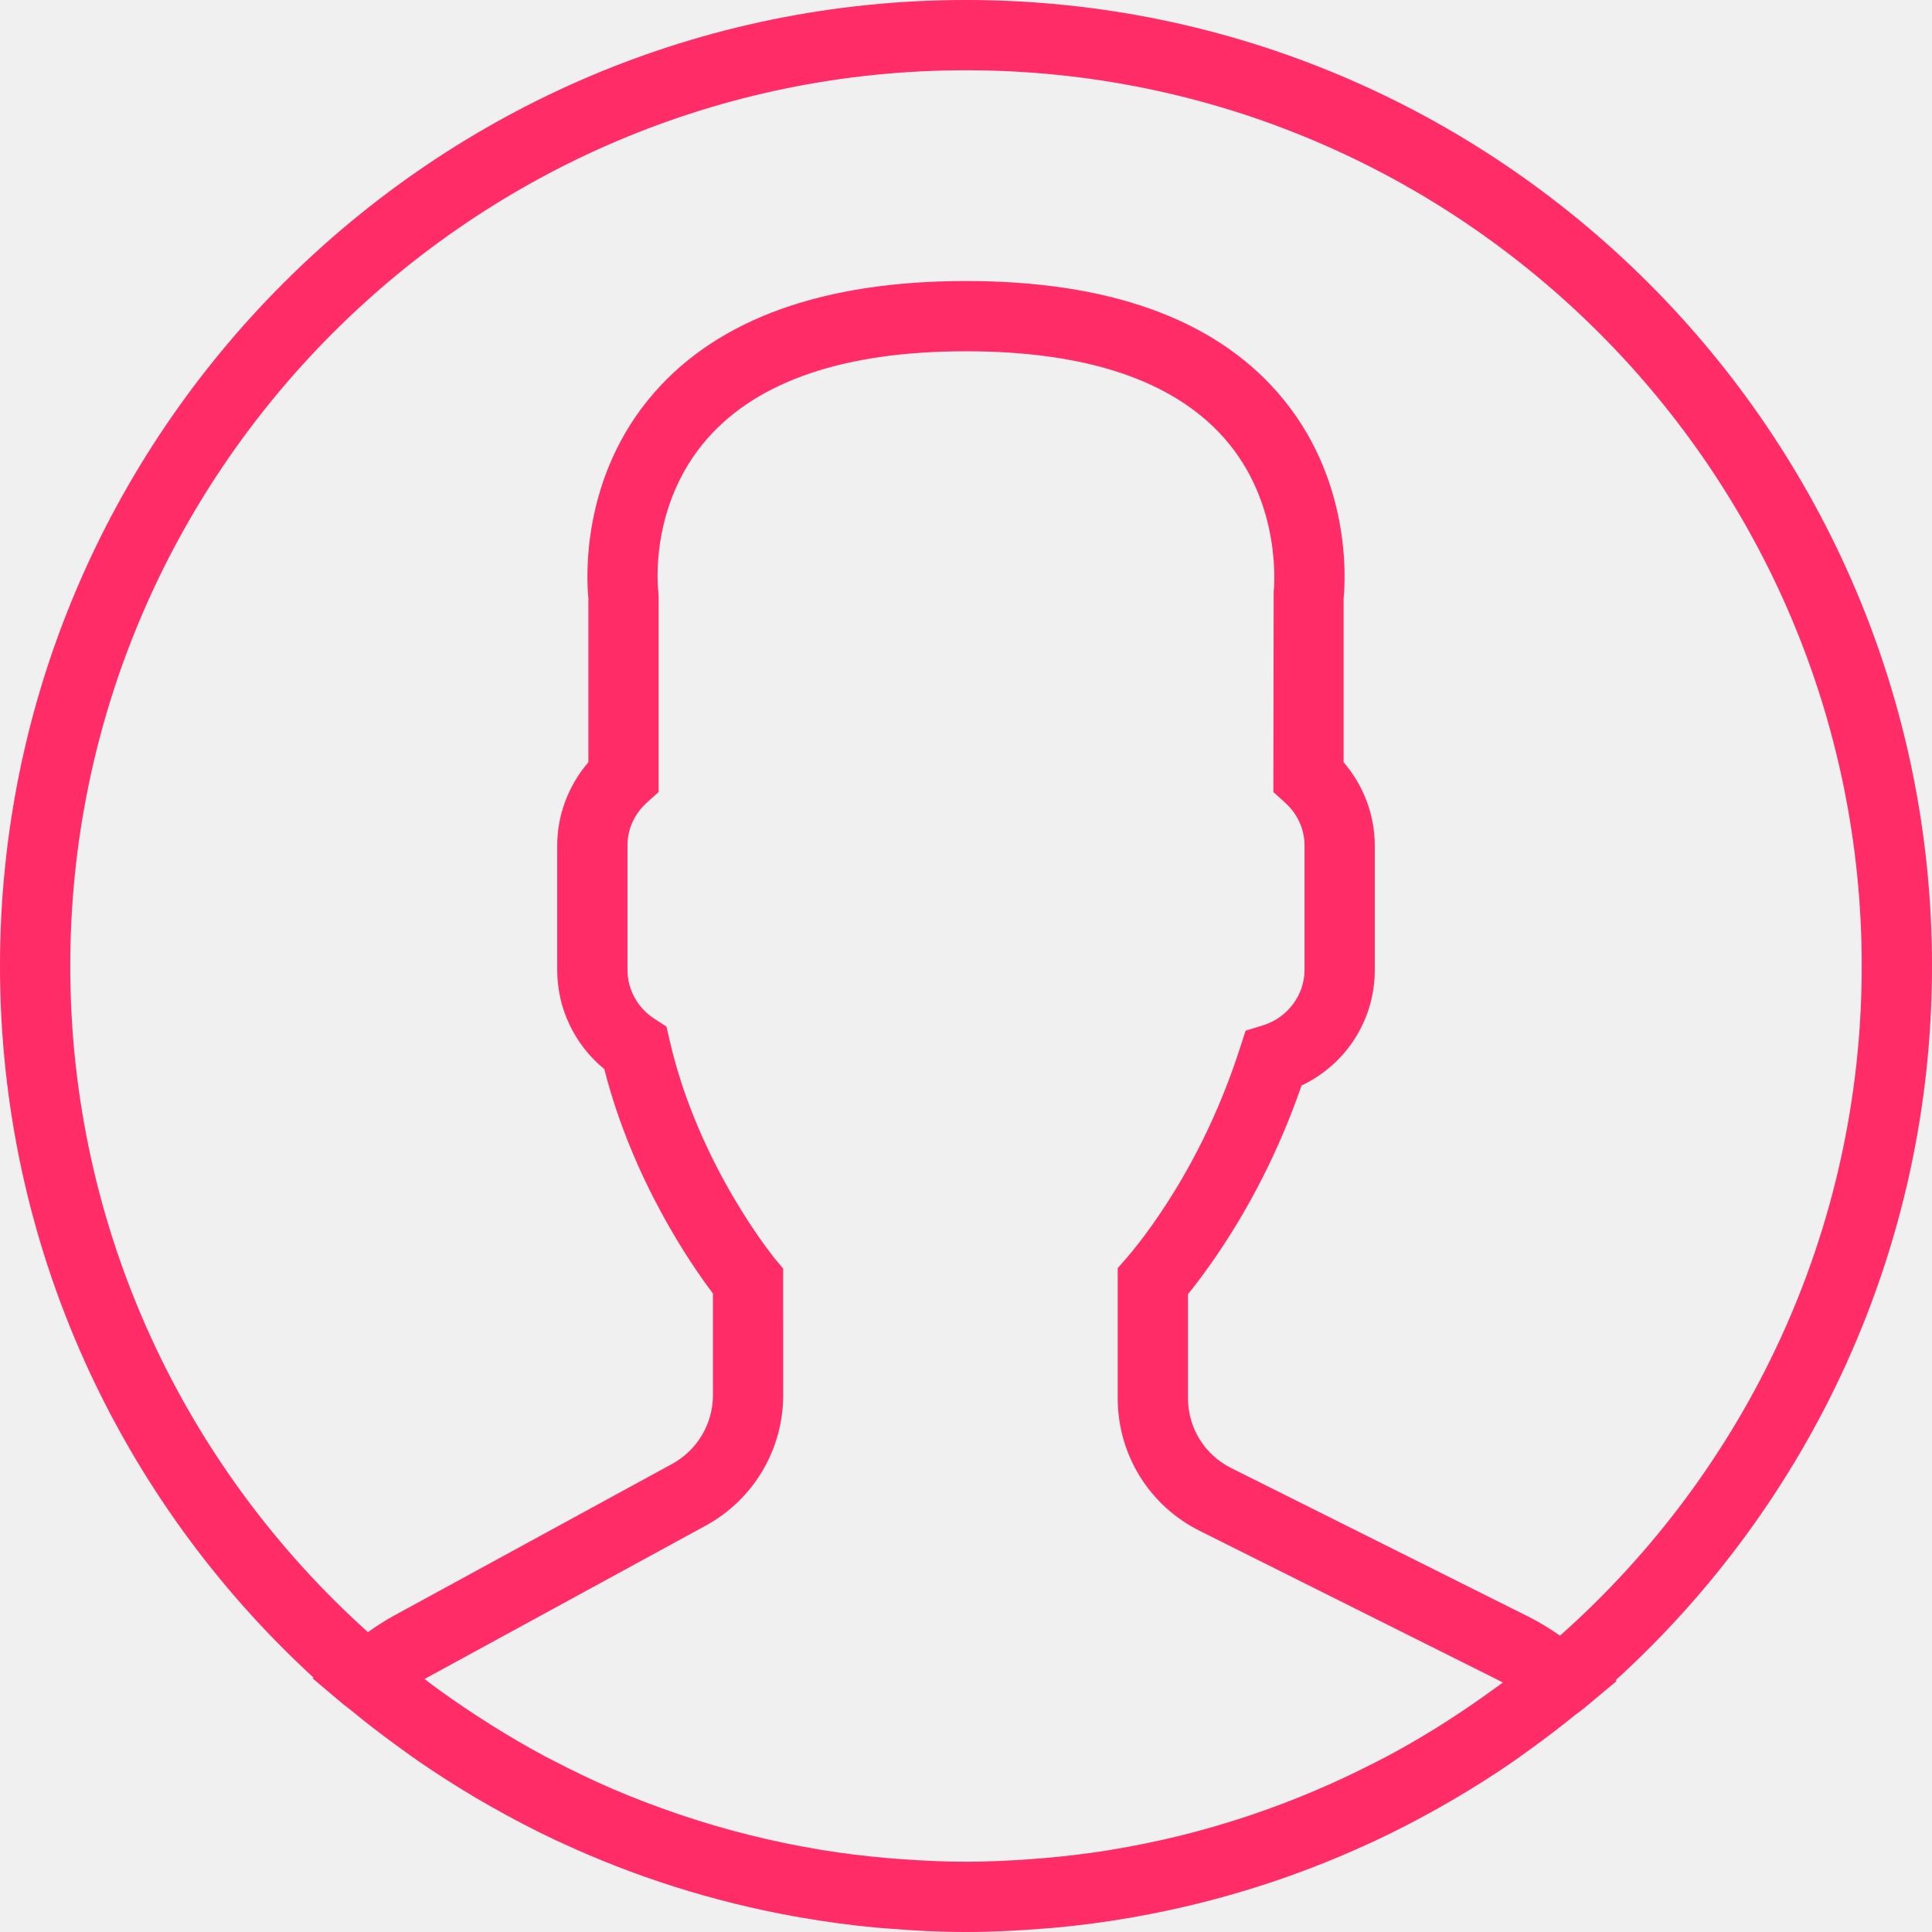
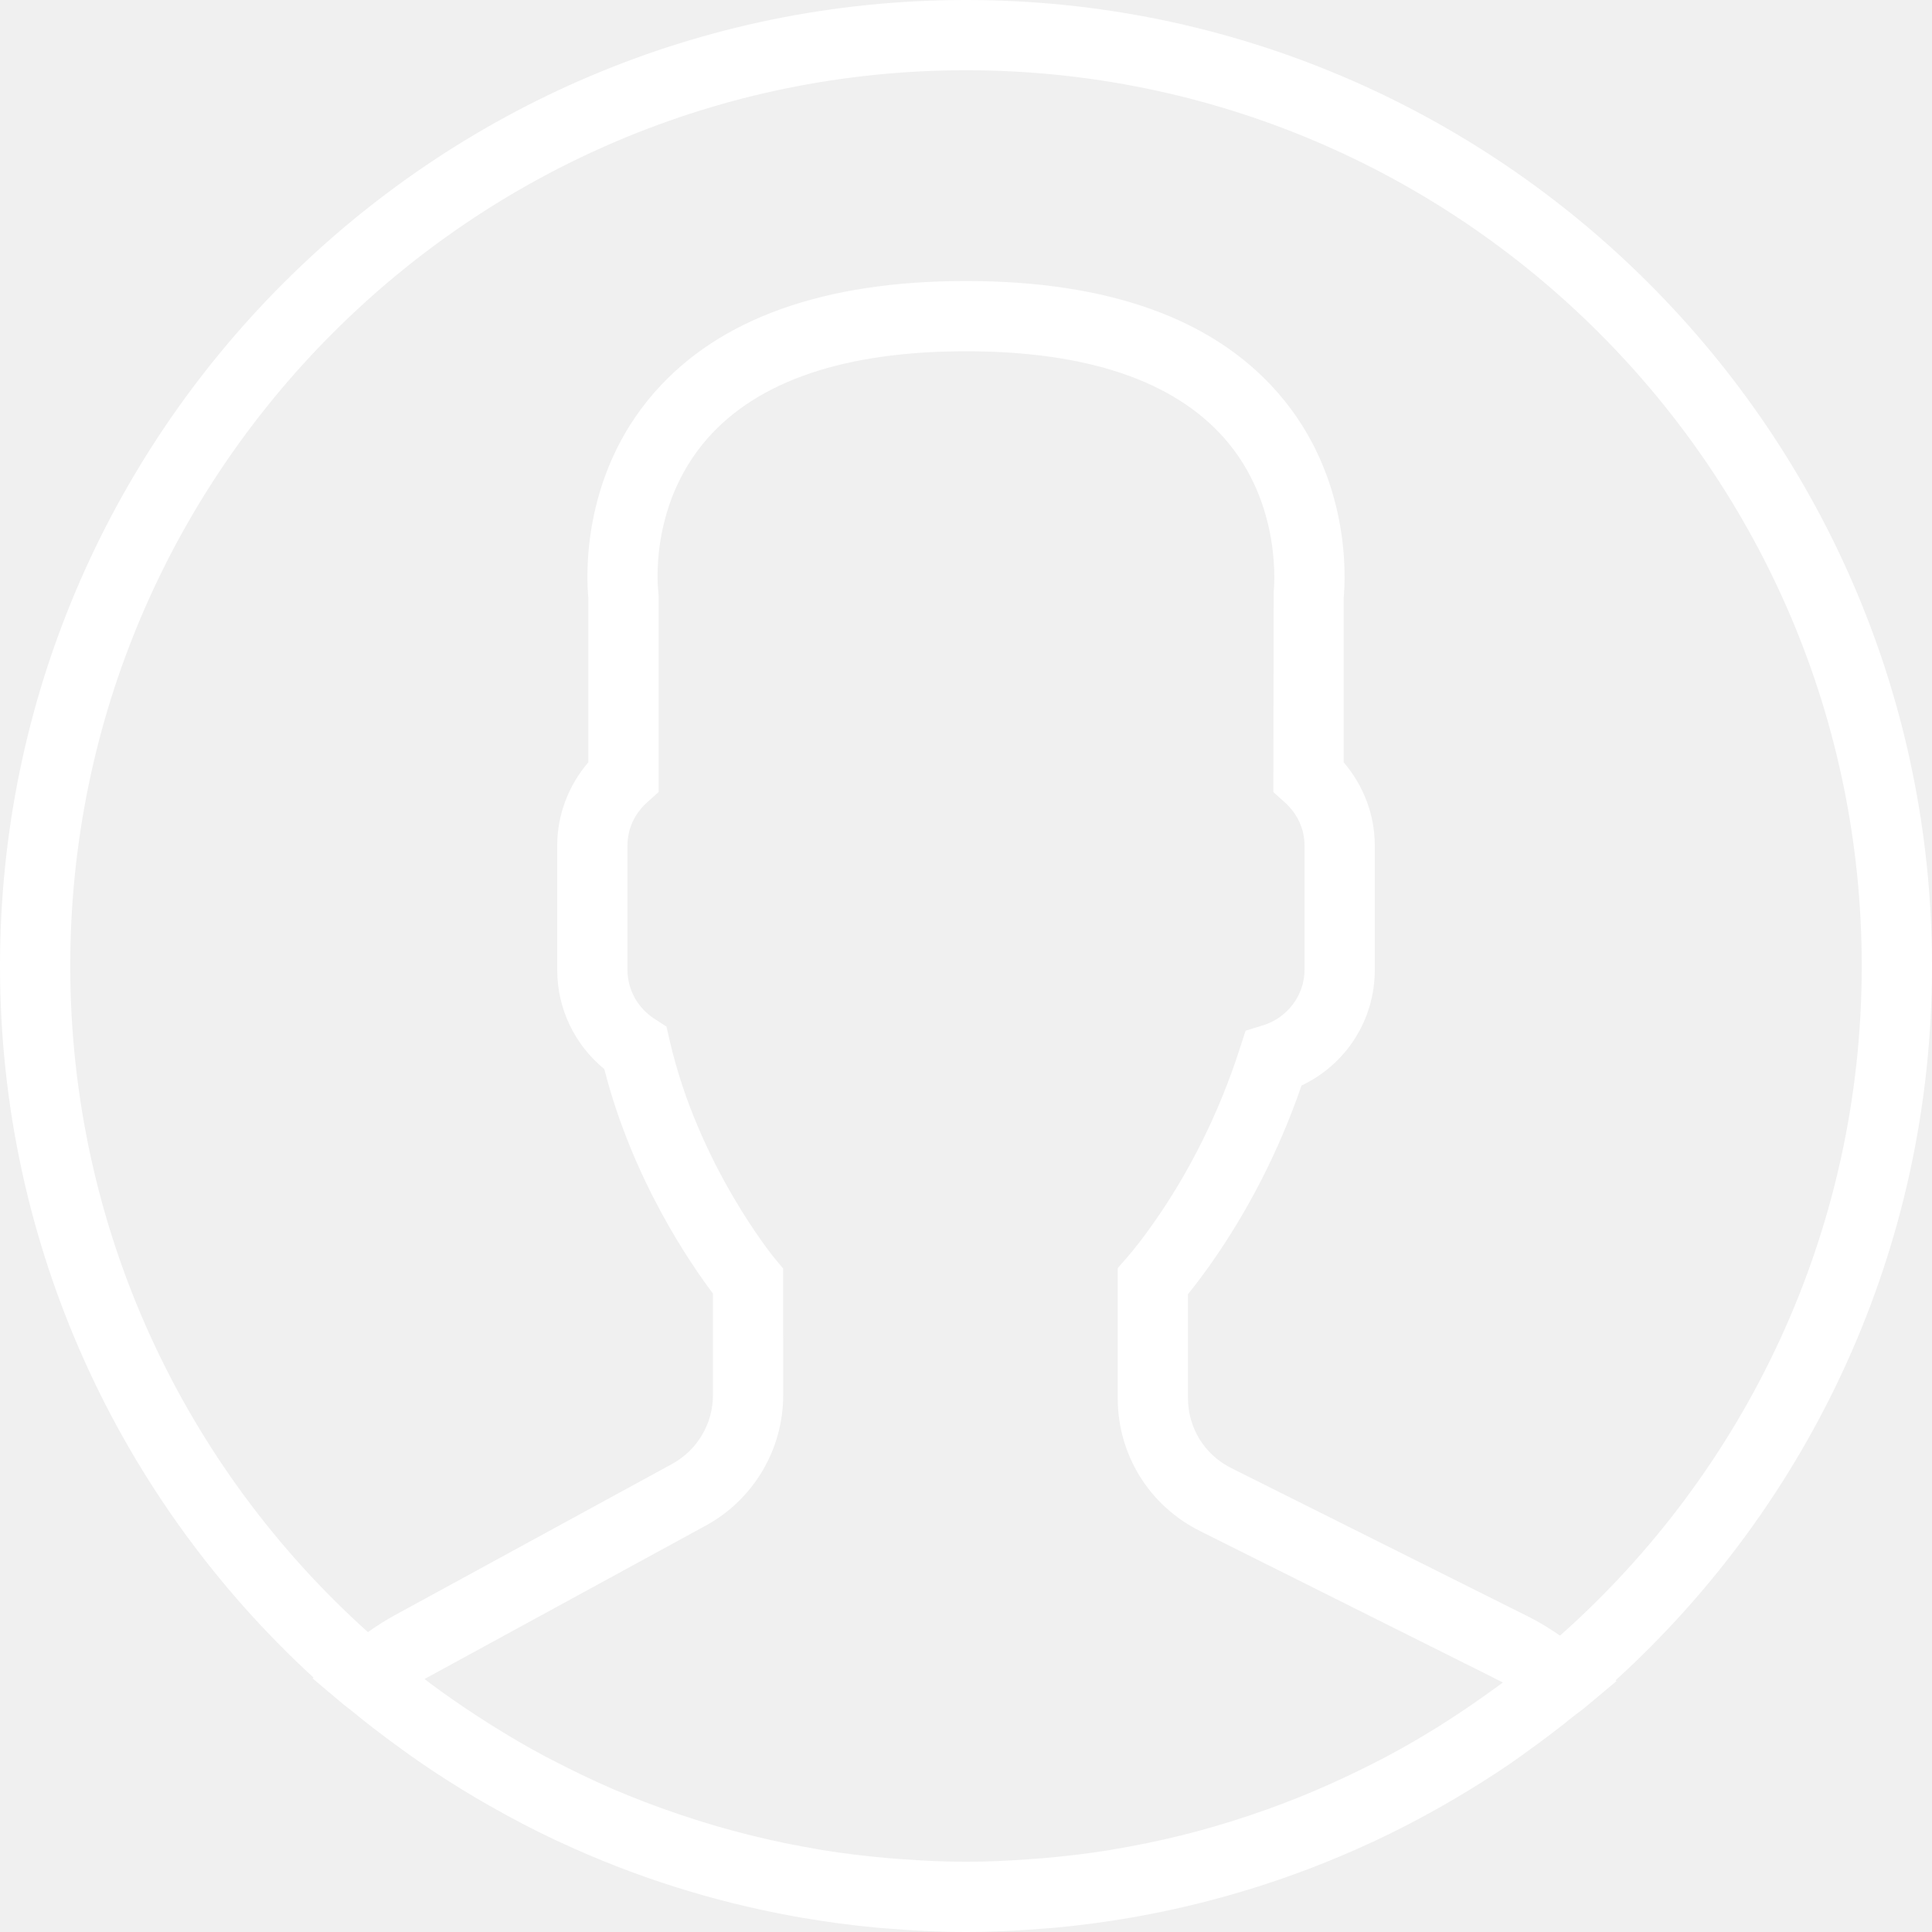
<svg xmlns="http://www.w3.org/2000/svg" version="1.1" id="Capa_1" x="0px" y="0px" viewBox="0 0 55 55" style="enable-background:new 0 0 55 55;" xml:space="preserve" width="512px" height="512px">
-   <path d="M55,27.5C55,12.337,42.663,0,27.5,0S0,12.337,0,27.5c0,8.009,3.444,15.228,8.926,20.258l-0.026,0.023l0.892,0.752  c0.058,0.049,0.121,0.089,0.179,0.137c0.474,0.393,0.965,0.766,1.465,1.127c0.162,0.117,0.324,0.234,0.489,0.348  c0.534,0.368,1.082,0.717,1.642,1.048c0.122,0.072,0.245,0.142,0.368,0.212c0.613,0.349,1.239,0.678,1.88,0.98  c0.047,0.022,0.095,0.042,0.142,0.064c2.089,0.971,4.319,1.684,6.651,2.105c0.061,0.011,0.122,0.022,0.184,0.033  c0.724,0.125,1.456,0.225,2.197,0.292c0.09,0.008,0.18,0.013,0.271,0.021C25.998,54.961,26.744,55,27.5,55  c0.749,0,1.488-0.039,2.222-0.098c0.093-0.008,0.186-0.013,0.279-0.021c0.735-0.067,1.461-0.164,2.178-0.287  c0.062-0.011,0.125-0.022,0.187-0.034c2.297-0.412,4.495-1.109,6.557-2.055c0.076-0.035,0.153-0.068,0.229-0.104  c0.617-0.29,1.22-0.603,1.811-0.936c0.147-0.083,0.293-0.167,0.439-0.253c0.538-0.317,1.067-0.648,1.581-1  c0.185-0.126,0.366-0.259,0.549-0.391c0.439-0.316,0.87-0.642,1.289-0.983c0.093-0.075,0.193-0.14,0.284-0.217l0.915-0.764  l-0.027-0.023C51.523,42.802,55,35.55,55,27.5z M2,27.5C2,13.439,13.439,2,27.5,2S53,13.439,53,27.5  c0,7.577-3.325,14.389-8.589,19.063c-0.294-0.203-0.59-0.385-0.893-0.537l-8.467-4.233c-0.76-0.38-1.232-1.144-1.232-1.993v-2.957  c0.196-0.242,0.403-0.516,0.617-0.817c1.096-1.548,1.975-3.27,2.616-5.123c1.267-0.602,2.085-1.864,2.085-3.289v-3.545  c0-0.867-0.318-1.708-0.887-2.369v-4.667c0.052-0.519,0.236-3.448-1.883-5.864C34.524,9.065,31.541,8,27.5,8  s-7.024,1.065-8.867,3.168c-2.119,2.416-1.935,5.345-1.883,5.864v4.667c-0.568,0.661-0.887,1.502-0.887,2.369v3.545  c0,1.101,0.494,2.128,1.34,2.821c0.81,3.173,2.477,5.575,3.093,6.389v2.894c0,0.816-0.445,1.566-1.162,1.958l-7.907,4.313  c-0.252,0.137-0.502,0.297-0.752,0.476C5.276,41.792,2,35.022,2,27.5z M42.459,48.132c-0.35,0.254-0.706,0.5-1.067,0.735  c-0.166,0.108-0.331,0.216-0.5,0.321c-0.472,0.292-0.952,0.57-1.442,0.83c-0.108,0.057-0.217,0.111-0.326,0.167  c-1.126,0.577-2.291,1.073-3.488,1.476c-0.042,0.014-0.084,0.029-0.127,0.043c-0.627,0.208-1.262,0.393-1.904,0.552  c-0.002,0-0.004,0.001-0.006,0.001c-0.648,0.16-1.304,0.293-1.964,0.402c-0.018,0.003-0.036,0.007-0.054,0.01  c-0.621,0.101-1.247,0.174-1.875,0.229c-0.111,0.01-0.222,0.017-0.334,0.025C28.751,52.97,28.127,53,27.5,53  c-0.634,0-1.266-0.031-1.895-0.078c-0.109-0.008-0.218-0.015-0.326-0.025c-0.634-0.056-1.265-0.131-1.89-0.233  c-0.028-0.005-0.056-0.01-0.084-0.015c-1.322-0.221-2.623-0.546-3.89-0.971c-0.039-0.013-0.079-0.027-0.118-0.04  c-0.629-0.214-1.251-0.451-1.862-0.713c-0.004-0.002-0.009-0.004-0.013-0.006c-0.578-0.249-1.145-0.525-1.705-0.816  c-0.073-0.038-0.147-0.074-0.219-0.113c-0.511-0.273-1.011-0.568-1.504-0.876c-0.146-0.092-0.291-0.185-0.435-0.279  c-0.454-0.297-0.902-0.606-1.338-0.933c-0.045-0.034-0.088-0.07-0.133-0.104c0.032-0.018,0.064-0.036,0.096-0.054l7.907-4.313  c1.36-0.742,2.205-2.165,2.205-3.714l-0.001-3.602l-0.23-0.278c-0.022-0.025-2.184-2.655-3.001-6.216l-0.091-0.396l-0.341-0.221  c-0.481-0.311-0.769-0.831-0.769-1.392v-3.545c0-0.465,0.197-0.898,0.557-1.223l0.33-0.298v-5.57l-0.009-0.131  c-0.003-0.024-0.298-2.429,1.396-4.36C21.583,10.837,24.061,10,27.5,10c3.426,0,5.896,0.83,7.346,2.466  c1.692,1.911,1.415,4.361,1.413,4.381l-0.009,5.701l0.33,0.298c0.359,0.324,0.557,0.758,0.557,1.223v3.545  c0,0.713-0.485,1.36-1.181,1.575l-0.497,0.153l-0.16,0.495c-0.59,1.833-1.43,3.526-2.496,5.032c-0.262,0.37-0.517,0.698-0.736,0.949  l-0.248,0.283V39.8c0,1.612,0.896,3.062,2.338,3.782l8.467,4.233c0.054,0.027,0.107,0.055,0.16,0.083  C42.677,47.979,42.567,48.054,42.459,48.132z" fill="#ff2c68" />
+   <path d="M55,27.5C55,12.337,42.663,0,27.5,0S0,12.337,0,27.5c0,8.009,3.444,15.228,8.926,20.258l-0.026,0.023l0.892,0.752  c0.058,0.049,0.121,0.089,0.179,0.137c0.474,0.393,0.965,0.766,1.465,1.127c0.162,0.117,0.324,0.234,0.489,0.348  c0.534,0.368,1.082,0.717,1.642,1.048c0.122,0.072,0.245,0.142,0.368,0.212c0.613,0.349,1.239,0.678,1.88,0.98  c0.047,0.022,0.095,0.042,0.142,0.064c2.089,0.971,4.319,1.684,6.651,2.105c0.061,0.011,0.122,0.022,0.184,0.033  c0.724,0.125,1.456,0.225,2.197,0.292c0.09,0.008,0.18,0.013,0.271,0.021C25.998,54.961,26.744,55,27.5,55  c0.749,0,1.488-0.039,2.222-0.098c0.093-0.008,0.186-0.013,0.279-0.021c0.735-0.067,1.461-0.164,2.178-0.287  c0.062-0.011,0.125-0.022,0.187-0.034c2.297-0.412,4.495-1.109,6.557-2.055c0.076-0.035,0.153-0.068,0.229-0.104  c0.617-0.29,1.22-0.603,1.811-0.936c0.147-0.083,0.293-0.167,0.439-0.253c0.538-0.317,1.067-0.648,1.581-1  c0.185-0.126,0.366-0.259,0.549-0.391c0.439-0.316,0.87-0.642,1.289-0.983c0.093-0.075,0.193-0.14,0.284-0.217l0.915-0.764  l-0.027-0.023C51.523,42.802,55,35.55,55,27.5z M2,27.5C2,13.439,13.439,2,27.5,2S53,13.439,53,27.5  c0,7.577-3.325,14.389-8.589,19.063c-0.294-0.203-0.59-0.385-0.893-0.537l-8.467-4.233c-0.76-0.38-1.232-1.144-1.232-1.993v-2.957  c0.196-0.242,0.403-0.516,0.617-0.817c1.096-1.548,1.975-3.27,2.616-5.123c1.267-0.602,2.085-1.864,2.085-3.289v-3.545  c0-0.867-0.318-1.708-0.887-2.369v-4.667c0.052-0.519,0.236-3.448-1.883-5.864C34.524,9.065,31.541,8,27.5,8  s-7.024,1.065-8.867,3.168c-2.119,2.416-1.935,5.345-1.883,5.864v4.667c-0.568,0.661-0.887,1.502-0.887,2.369v3.545  c0,1.101,0.494,2.128,1.34,2.821c0.81,3.173,2.477,5.575,3.093,6.389v2.894c0,0.816-0.445,1.566-1.162,1.958l-7.907,4.313  c-0.252,0.137-0.502,0.297-0.752,0.476C5.276,41.792,2,35.022,2,27.5z M42.459,48.132c-0.35,0.254-0.706,0.5-1.067,0.735  c-0.166,0.108-0.331,0.216-0.5,0.321c-0.472,0.292-0.952,0.57-1.442,0.83c-0.108,0.057-0.217,0.111-0.326,0.167  c-1.126,0.577-2.291,1.073-3.488,1.476c-0.042,0.014-0.084,0.029-0.127,0.043c-0.627,0.208-1.262,0.393-1.904,0.552  c-0.002,0-0.004,0.001-0.006,0.001c-0.648,0.16-1.304,0.293-1.964,0.402c-0.018,0.003-0.036,0.007-0.054,0.01  c-0.621,0.101-1.247,0.174-1.875,0.229c-0.111,0.01-0.222,0.017-0.334,0.025C28.751,52.97,28.127,53,27.5,53  c-0.634,0-1.266-0.031-1.895-0.078c-0.109-0.008-0.218-0.015-0.326-0.025c-0.634-0.056-1.265-0.131-1.89-0.233  c-0.028-0.005-0.056-0.01-0.084-0.015c-1.322-0.221-2.623-0.546-3.89-0.971c-0.039-0.013-0.079-0.027-0.118-0.04  c-0.629-0.214-1.251-0.451-1.862-0.713c-0.004-0.002-0.009-0.004-0.013-0.006c-0.578-0.249-1.145-0.525-1.705-0.816  c-0.073-0.038-0.147-0.074-0.219-0.113c-0.511-0.273-1.011-0.568-1.504-0.876c-0.146-0.092-0.291-0.185-0.435-0.279  c-0.454-0.297-0.902-0.606-1.338-0.933c-0.045-0.034-0.088-0.07-0.133-0.104c0.032-0.018,0.064-0.036,0.096-0.054l7.907-4.313  c1.36-0.742,2.205-2.165,2.205-3.714l-0.001-3.602l-0.23-0.278c-0.022-0.025-2.184-2.655-3.001-6.216l-0.091-0.396l-0.341-0.221  c-0.481-0.311-0.769-0.831-0.769-1.392v-3.545c0-0.465,0.197-0.898,0.557-1.223l0.33-0.298v-5.57l-0.009-0.131  c-0.003-0.024-0.298-2.429,1.396-4.36C21.583,10.837,24.061,10,27.5,10c3.426,0,5.896,0.83,7.346,2.466  c1.692,1.911,1.415,4.361,1.413,4.381l-0.009,5.701l0.33,0.298c0.359,0.324,0.557,0.758,0.557,1.223v3.545  c0,0.713-0.485,1.36-1.181,1.575l-0.497,0.153l-0.16,0.495c-0.59,1.833-1.43,3.526-2.496,5.032c-0.262,0.37-0.517,0.698-0.736,0.949  l-0.248,0.283V39.8c0,1.612,0.896,3.062,2.338,3.782l8.467,4.233c0.054,0.027,0.107,0.055,0.16,0.083  C42.677,47.979,42.567,48.054,42.459,48.132z" fill="#FFFFFF" />
  <g>
</g>
  <g>
</g>
  <g>
</g>
  <g>
</g>
  <g>
</g>
  <g>
</g>
  <g>
</g>
  <g>
</g>
  <g>
</g>
  <g>
</g>
  <g>
</g>
  <g>
</g>
  <g>
</g>
  <g>
</g>
  <g>
</g>
</svg>
